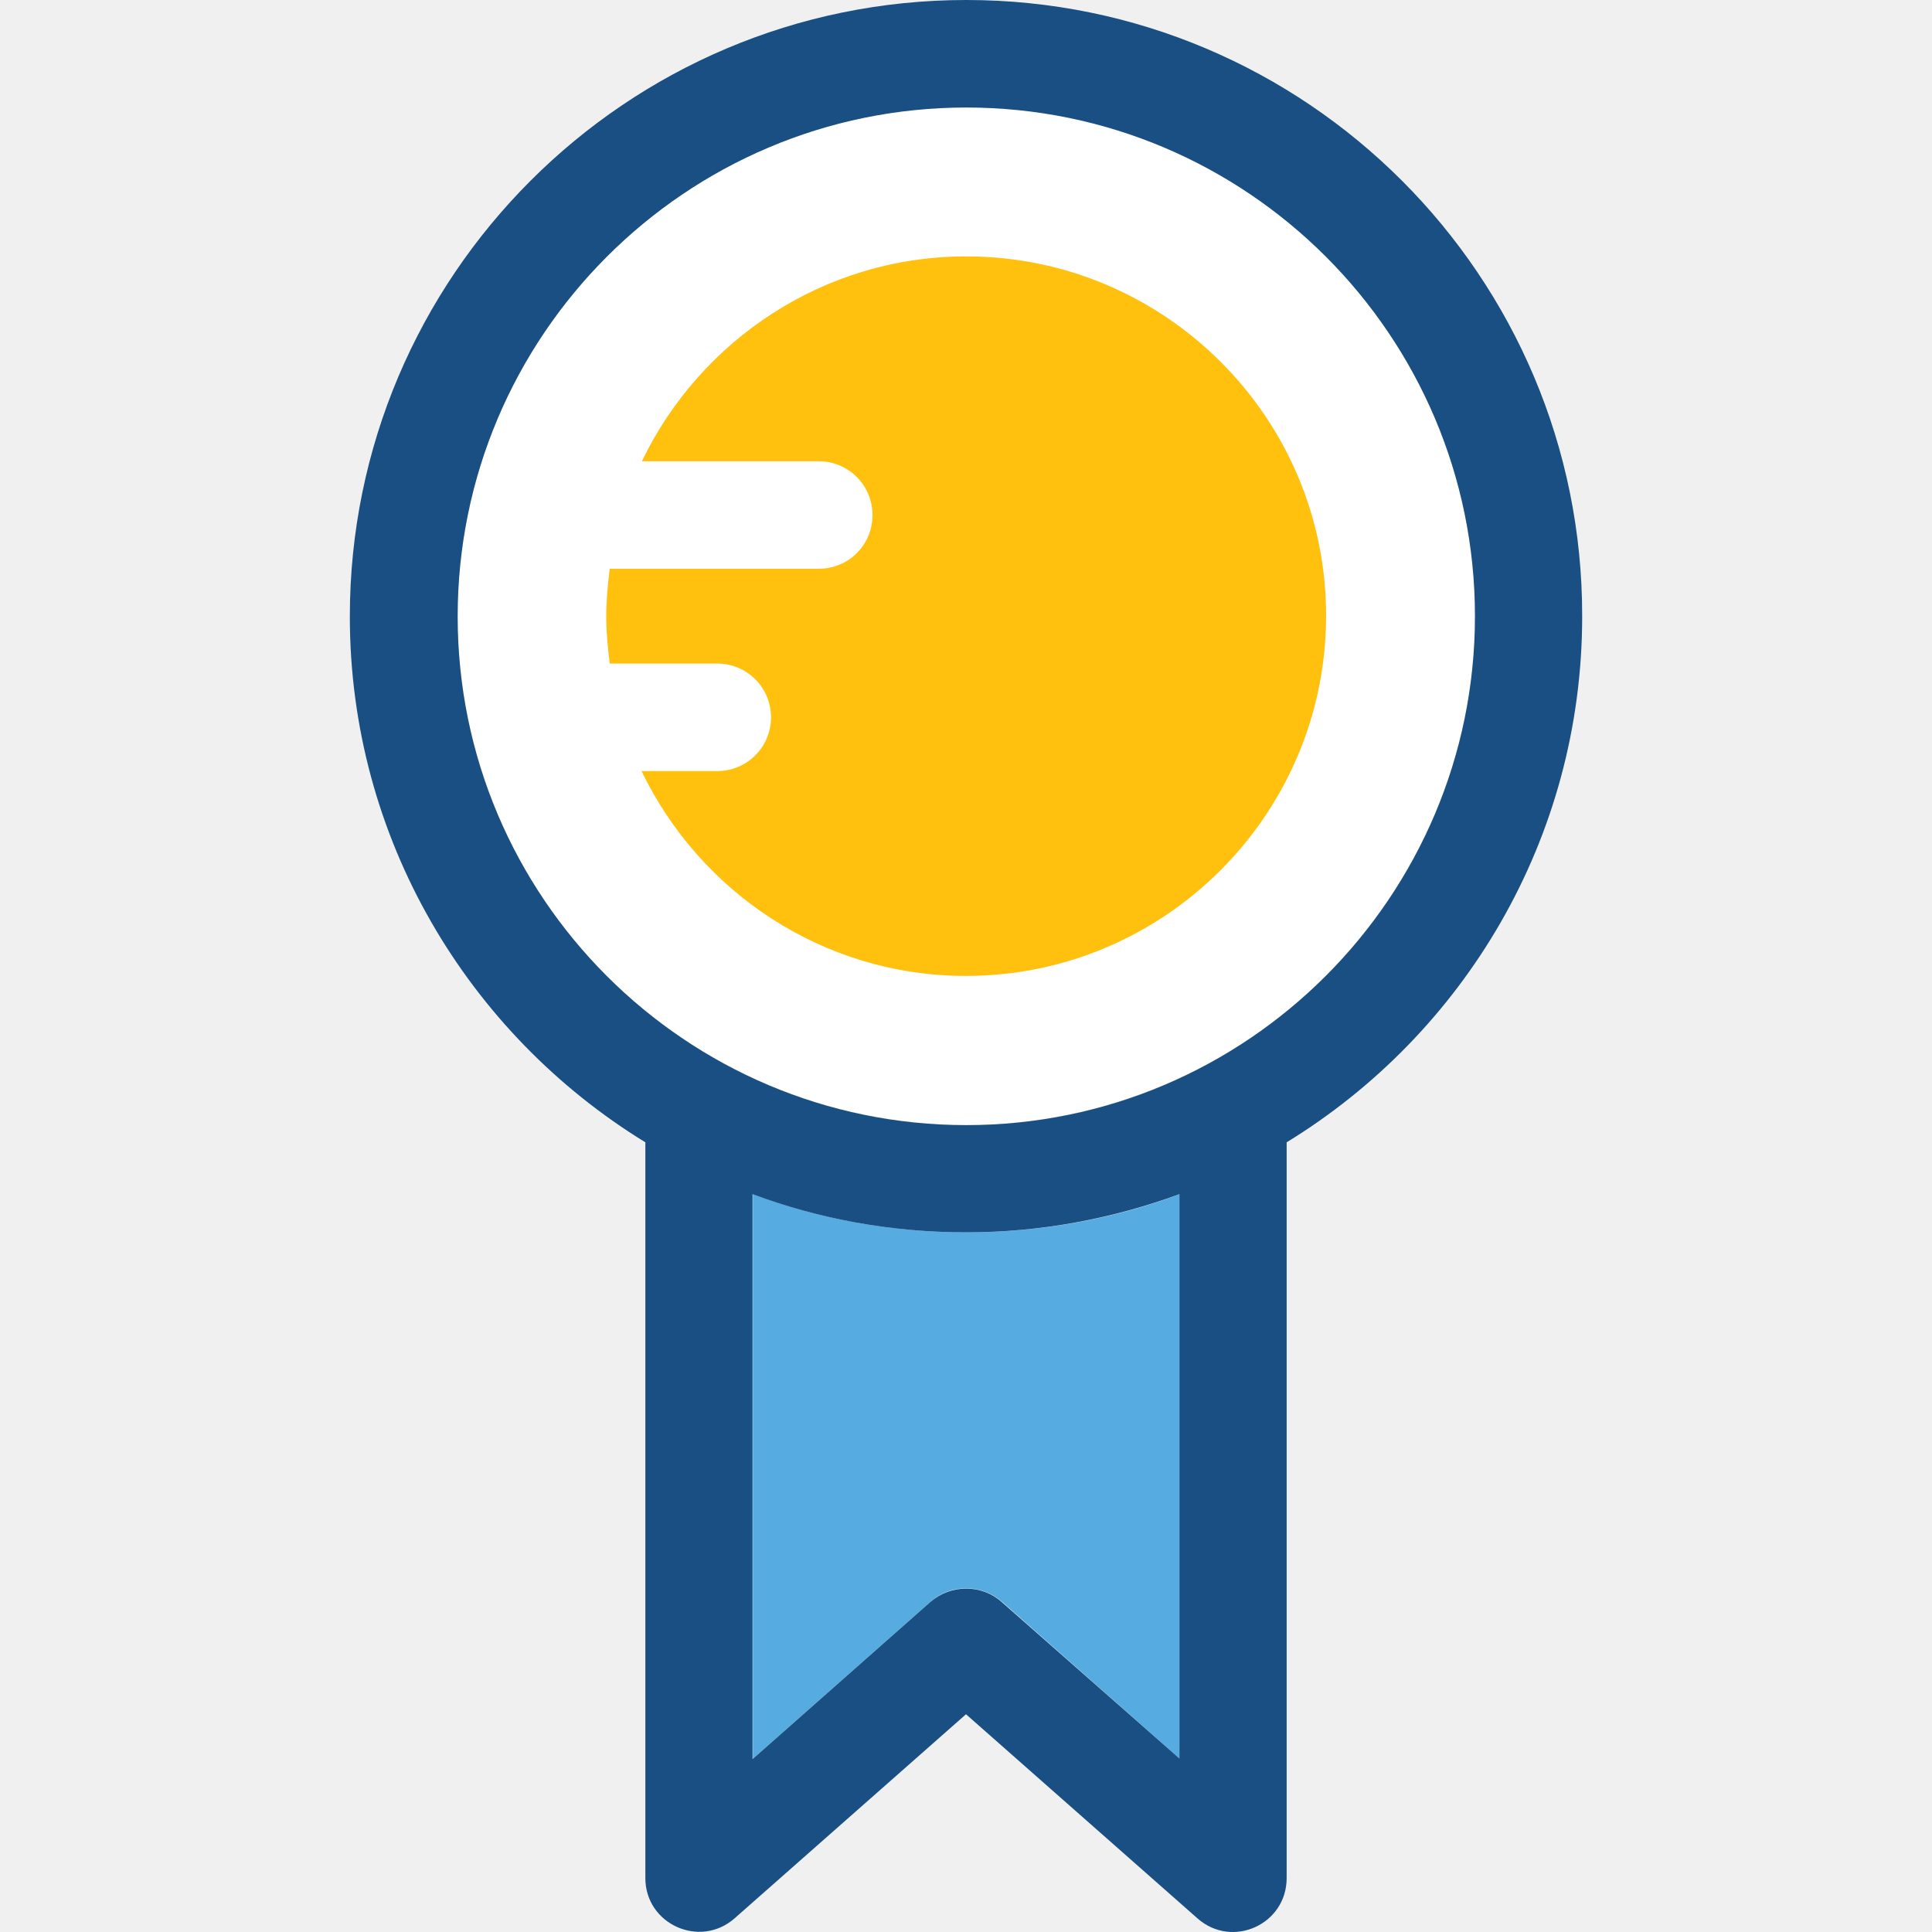
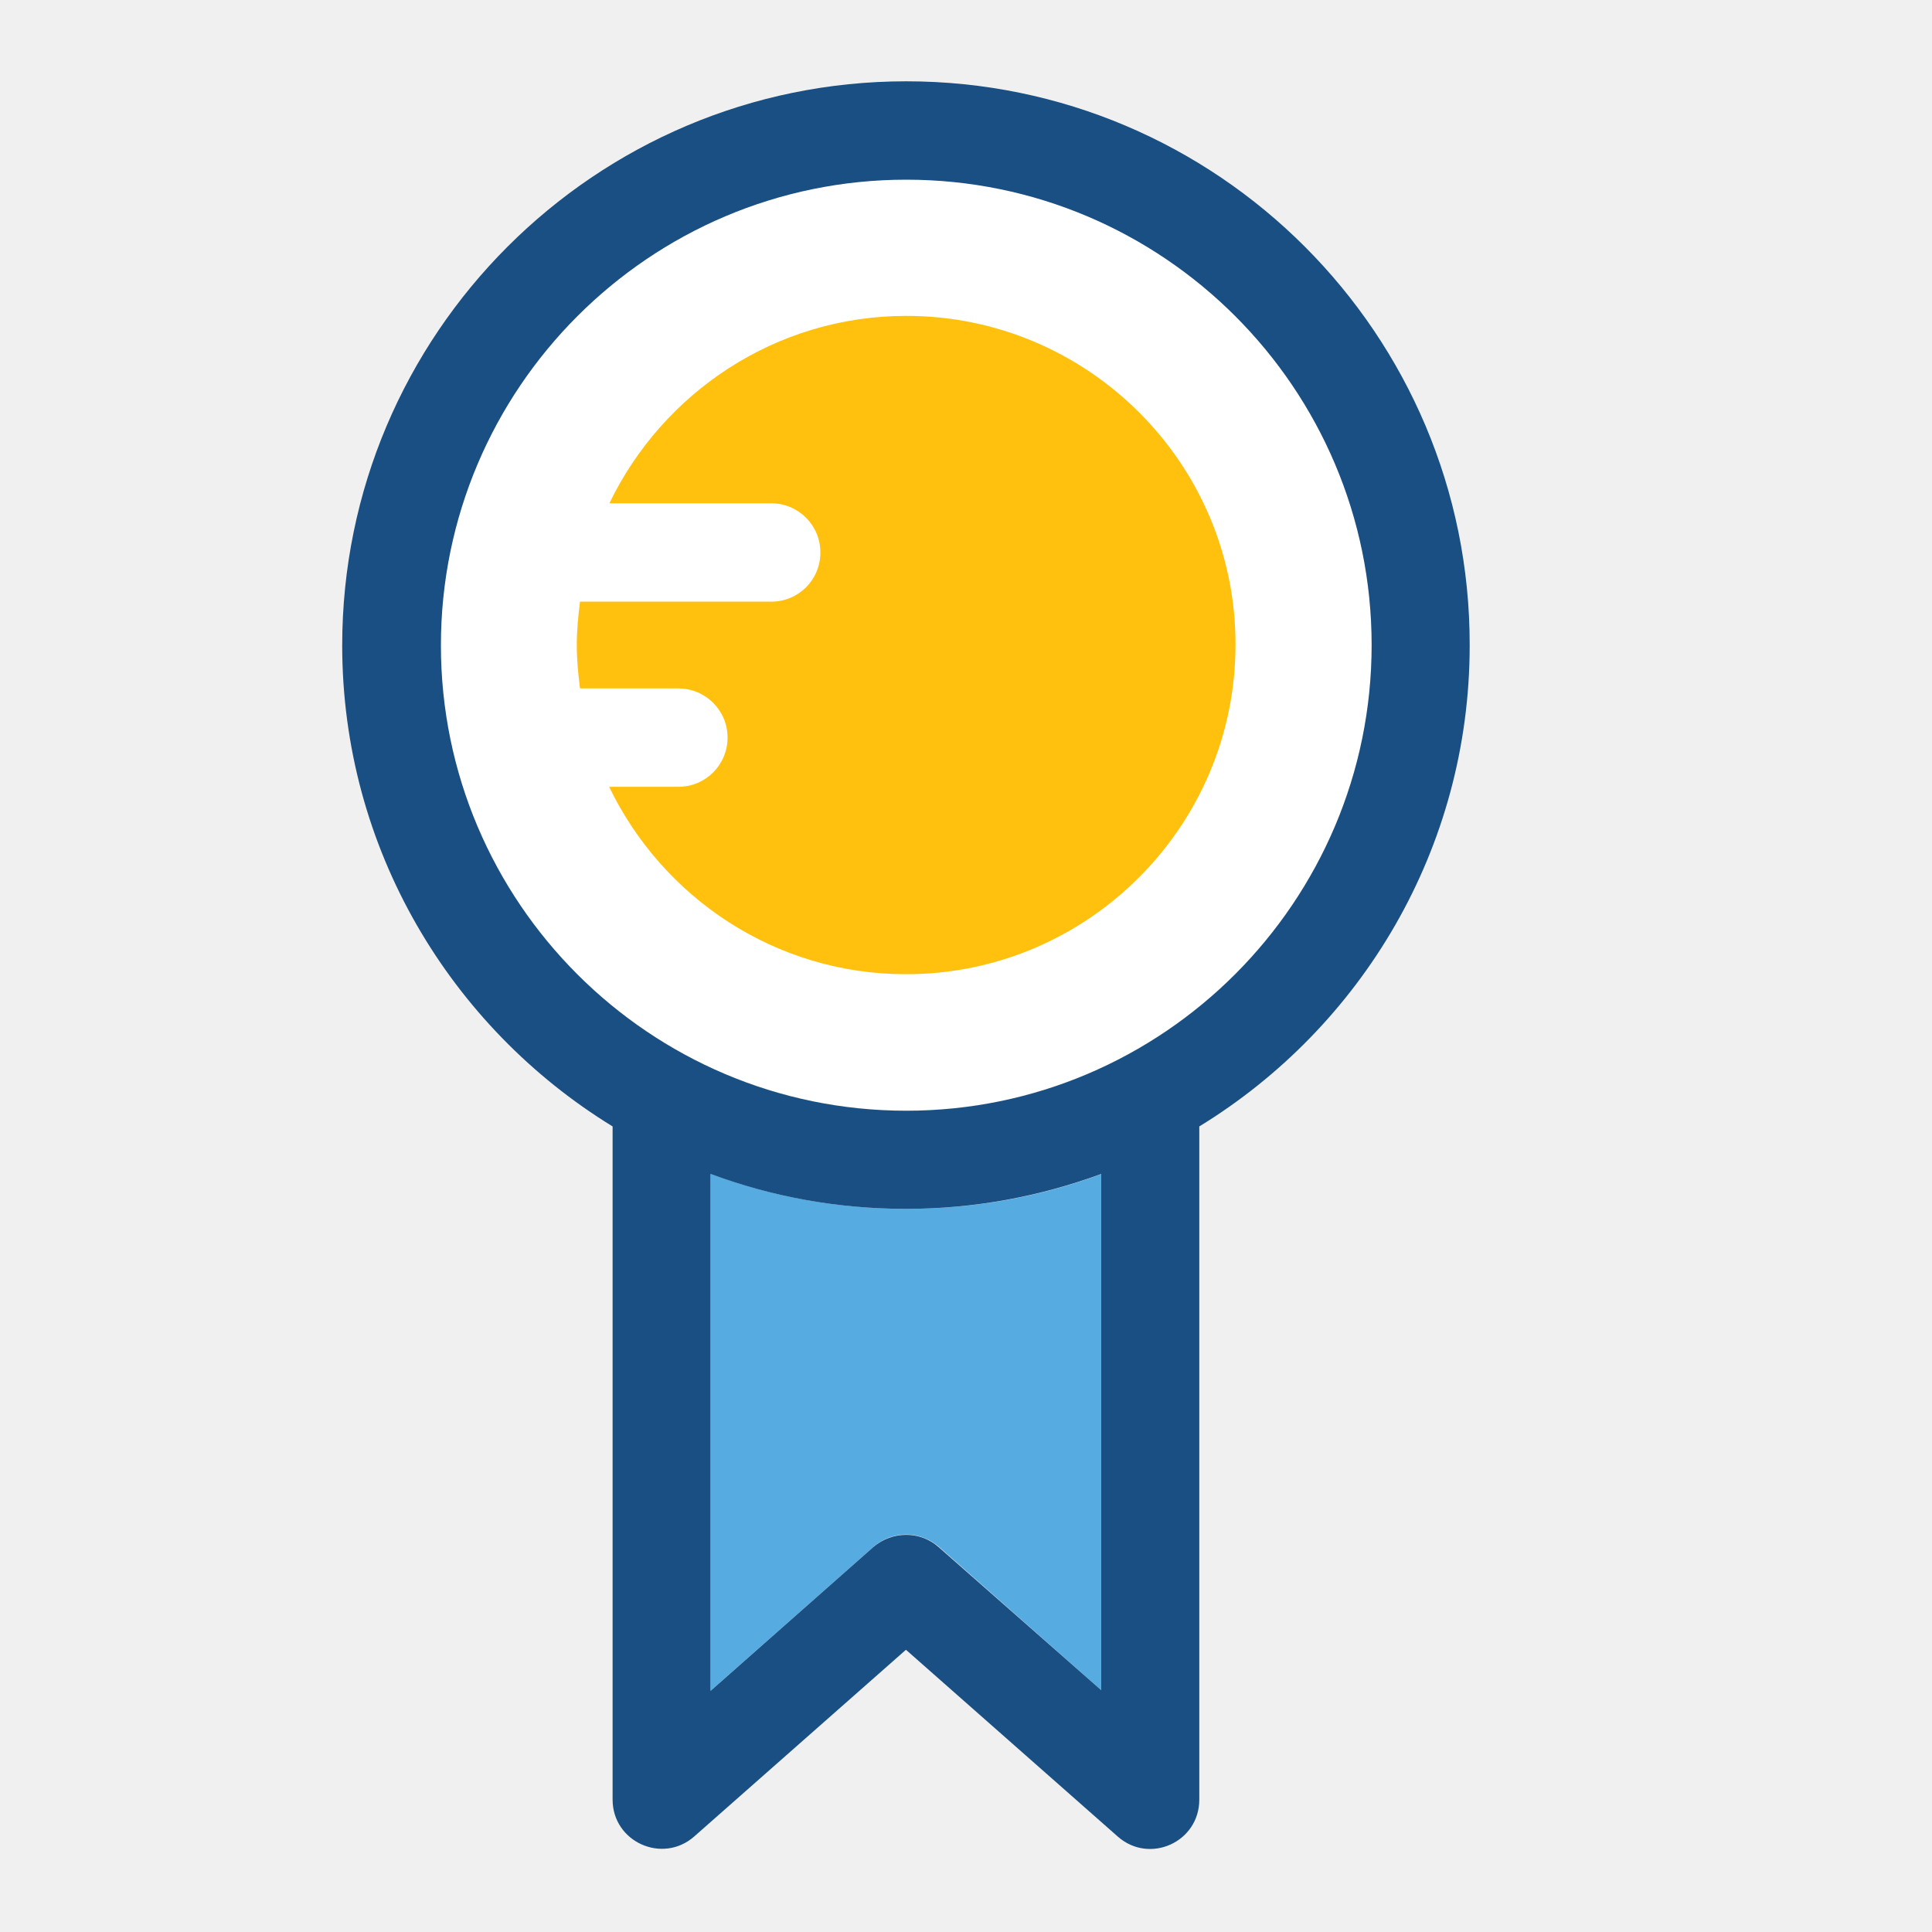
- <svg xmlns="http://www.w3.org/2000/svg" version="1.1" id="Layer_1" x="0px" y="0px" viewBox="0 0 392.631 392.631" style="enable-background:new 0 0 392.631 392.631;" xml:space="preserve">
-   <path style="fill:#FFFFFF;" d="M196.38,21.786c-57.018,0-103.37,46.352-103.37,103.37S139.362,228.59,196.38,228.59  s103.37-46.416,103.37-103.434C299.75,68.202,253.398,21.786,196.38,21.786z" />
-   <path style="fill:#FFC10D;" d="M196.38,52.105c-29.026,0-54.109,17.067-65.939,41.632h35.943c6.012,0,10.925,4.848,10.925,10.925  c0,6.077-4.848,10.925-10.925,10.925h-42.473c-0.388,3.168-0.711,6.4-0.711,9.632c0,3.297,0.323,6.465,0.711,9.632h21.851  c6.012,0,10.925,4.848,10.925,10.925c0,6.012-4.848,10.925-10.925,10.925h-15.386c11.83,24.566,36.848,41.632,65.939,41.632  c40.339,0,73.18-32.84,73.18-73.18C269.56,84.945,236.719,52.105,196.38,52.105z" />
-   <path style="fill:#56ACE0;" d="M153.002,242.683V357.43l36.137-31.935c4.073-3.62,10.279-3.62,14.481,0l36.137,31.935V242.683  c-13.511,5.042-28.121,7.758-43.378,7.758C181.123,250.44,166.578,247.725,153.002,242.683z" />
-   <path style="fill:#194F82;" d="M196.38,0C127.273,0,71.095,56.178,71.095,125.285c0,45.188,24.113,84.816,60.057,106.861v149.527  c0,9.374,11.055,14.352,18.101,8.21l47.063-41.503l47.063,41.503c7.046,6.206,18.101,1.228,18.101-8.21V232.145  c36.008-22.044,60.057-61.673,60.057-106.861C321.665,56.178,265.487,0,196.38,0z M239.758,357.43l-36.202-31.871  c-4.073-3.62-10.279-3.62-14.481,0l-36.137,31.935V242.683c13.511,5.042,28.121,7.758,43.378,7.758  c15.257,0,29.802-2.78,43.378-7.758V357.43H239.758z M196.38,228.655c-57.018,0-103.37-46.352-103.37-103.37  S139.362,21.851,196.38,21.851s103.37,46.352,103.37,103.37S253.398,228.655,196.38,228.655z" />
-   <g>
+ <svg xmlns="http://www.w3.org/2000/svg" version="1.1" id="Layer_1" x="0px" y="0px" viewBox="0 0 24 24" xml:space="preserve" width="24" height="24">
+   <defs id="defs1438" />
+   <path style="fill:#ffffff;stroke-width:0.056" d="m 11.258,2.229 c -3.189,0 -5.781,2.592 -5.781,5.781 0,3.189 2.592,5.785 5.781,5.785 3.189,0 5.781,-2.596 5.781,-5.785 0,-3.185 -2.592,-5.781 -5.781,-5.781 z" id="path1397" />
+   <path style="fill:#ffc10d;stroke-width:0.056" d="m 11.258,3.924 c -1.623,0 -3.026,0.955 -3.688,2.328 h 2.01 c 0.336,0 0.611,0.271 0.611,0.611 0,0.34 -0.271,0.611 -0.611,0.611 H 7.205 C 7.183,7.652 7.165,7.832 7.165,8.013 c 0,0.184 0.018,0.362 0.04,0.539 h 1.222 c 0.336,0 0.611,0.271 0.611,0.611 0,0.336 -0.271,0.611 -0.611,0.611 H 7.567 c 0.662,1.374 2.061,2.328 3.688,2.328 2.256,0 4.093,-1.837 4.093,-4.093 0.004,-2.249 -1.833,-4.085 -4.089,-4.085 z" id="path1399" />
+   <path style="fill:#56ace0;stroke-width:0.056" d="M 8.832,14.583 V 21 l 2.021,-1.786 c 0.228,-0.202 0.575,-0.202 0.81,0 L 13.684,21 v -6.417 c -0.756,0.282 -1.573,0.434 -2.426,0.434 -0.853,-5.6e-5 -1.667,-0.152 -2.426,-0.434 z" id="path1401" />
+   <path style="fill:#194f82;stroke-width:0.056" d="m 11.258,1.01 c -3.865,0 -7.007,3.142 -7.007,7.007 0,2.527 1.349,4.743 3.359,5.976 v 8.363 c 0,0.524 0.618,0.803 1.012,0.459 l 2.632,-2.321 2.632,2.321 c 0.394,0.347 1.012,0.069 1.012,-0.459 v -8.363 c 2.014,-1.233 3.359,-3.449 3.359,-5.976 0.007,-3.865 -3.135,-7.007 -7,-7.007 z M 13.684,21 11.659,19.218 c -0.228,-0.202 -0.575,-0.202 -0.81,0 l -2.021,1.786 v -6.421 c 0.756,0.282 1.573,0.434 2.426,0.434 0.853,0 1.667,-0.155 2.426,-0.434 V 21 Z m -2.426,-7.202 c -3.189,0 -5.781,-2.592 -5.781,-5.781 0,-3.189 2.592,-5.785 5.781,-5.785 3.189,0 5.781,2.592 5.781,5.781 0,3.189 -2.592,5.785 -5.781,5.785 z" id="path1403" />
+   <g id="g1405" transform="matrix(0.05592676,0,0,0.05592676,0.275129,1.010098)">
</g>
-   <g>
+   <g id="g1407" transform="matrix(0.05592676,0,0,0.05592676,0.275129,1.010098)">
</g>
-   <g>
+   <g id="g1409" transform="matrix(0.05592676,0,0,0.05592676,0.275129,1.010098)">
</g>
-   <g>
+   <g id="g1411" transform="matrix(0.05592676,0,0,0.05592676,0.275129,1.010098)">
</g>
-   <g>
+   <g id="g1413" transform="matrix(0.05592676,0,0,0.05592676,0.275129,1.010098)">
</g>
-   <g>
+   <g id="g1415" transform="matrix(0.05592676,0,0,0.05592676,0.275129,1.010098)">
</g>
-   <g>
+   <g id="g1417" transform="matrix(0.05592676,0,0,0.05592676,0.275129,1.010098)">
</g>
-   <g>
+   <g id="g1419" transform="matrix(0.05592676,0,0,0.05592676,0.275129,1.010098)">
</g>
-   <g>
+   <g id="g1421" transform="matrix(0.05592676,0,0,0.05592676,0.275129,1.010098)">
</g>
-   <g>
+   <g id="g1423" transform="matrix(0.05592676,0,0,0.05592676,0.275129,1.010098)">
</g>
-   <g>
+   <g id="g1425" transform="matrix(0.05592676,0,0,0.05592676,0.275129,1.010098)">
</g>
-   <g>
+   <g id="g1427" transform="matrix(0.05592676,0,0,0.05592676,0.275129,1.010098)">
</g>
-   <g>
+   <g id="g1429" transform="matrix(0.05592676,0,0,0.05592676,0.275129,1.010098)">
</g>
-   <g>
+   <g id="g1431" transform="matrix(0.05592676,0,0,0.05592676,0.275129,1.010098)">
</g>
-   <g>
+   <g id="g1433" transform="matrix(0.05592676,0,0,0.05592676,0.275129,1.010098)">
</g>
</svg>
